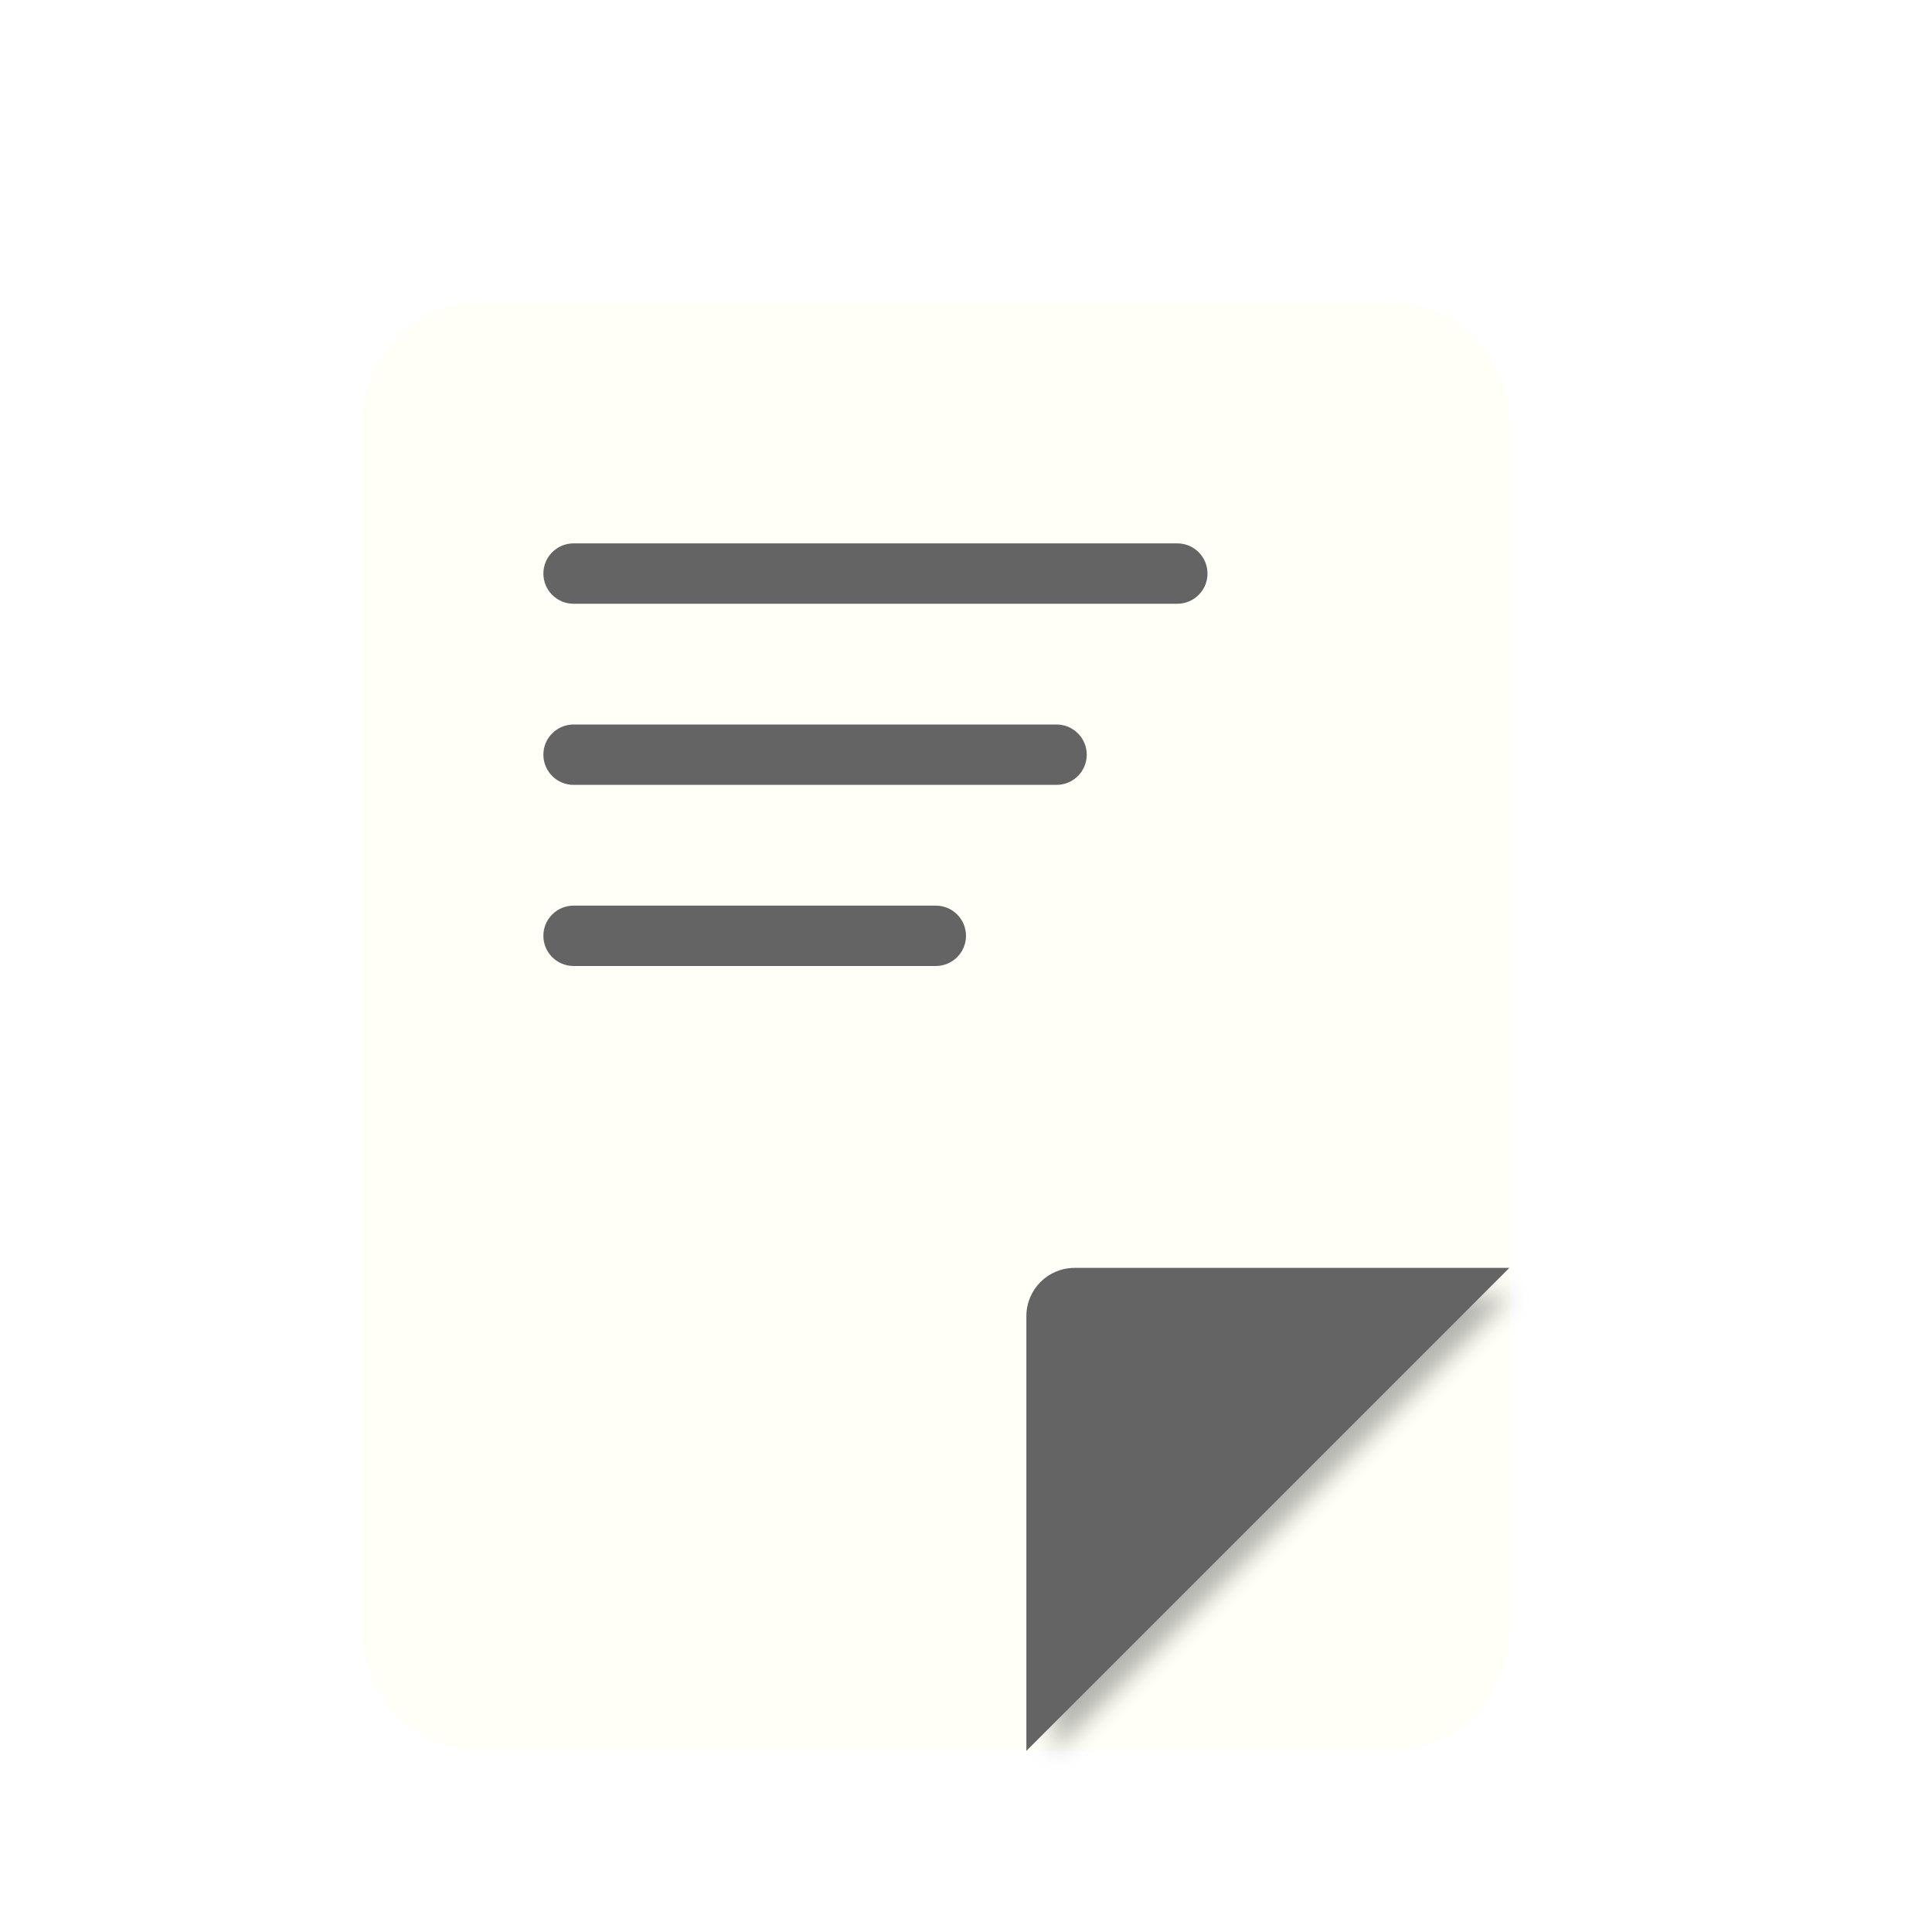
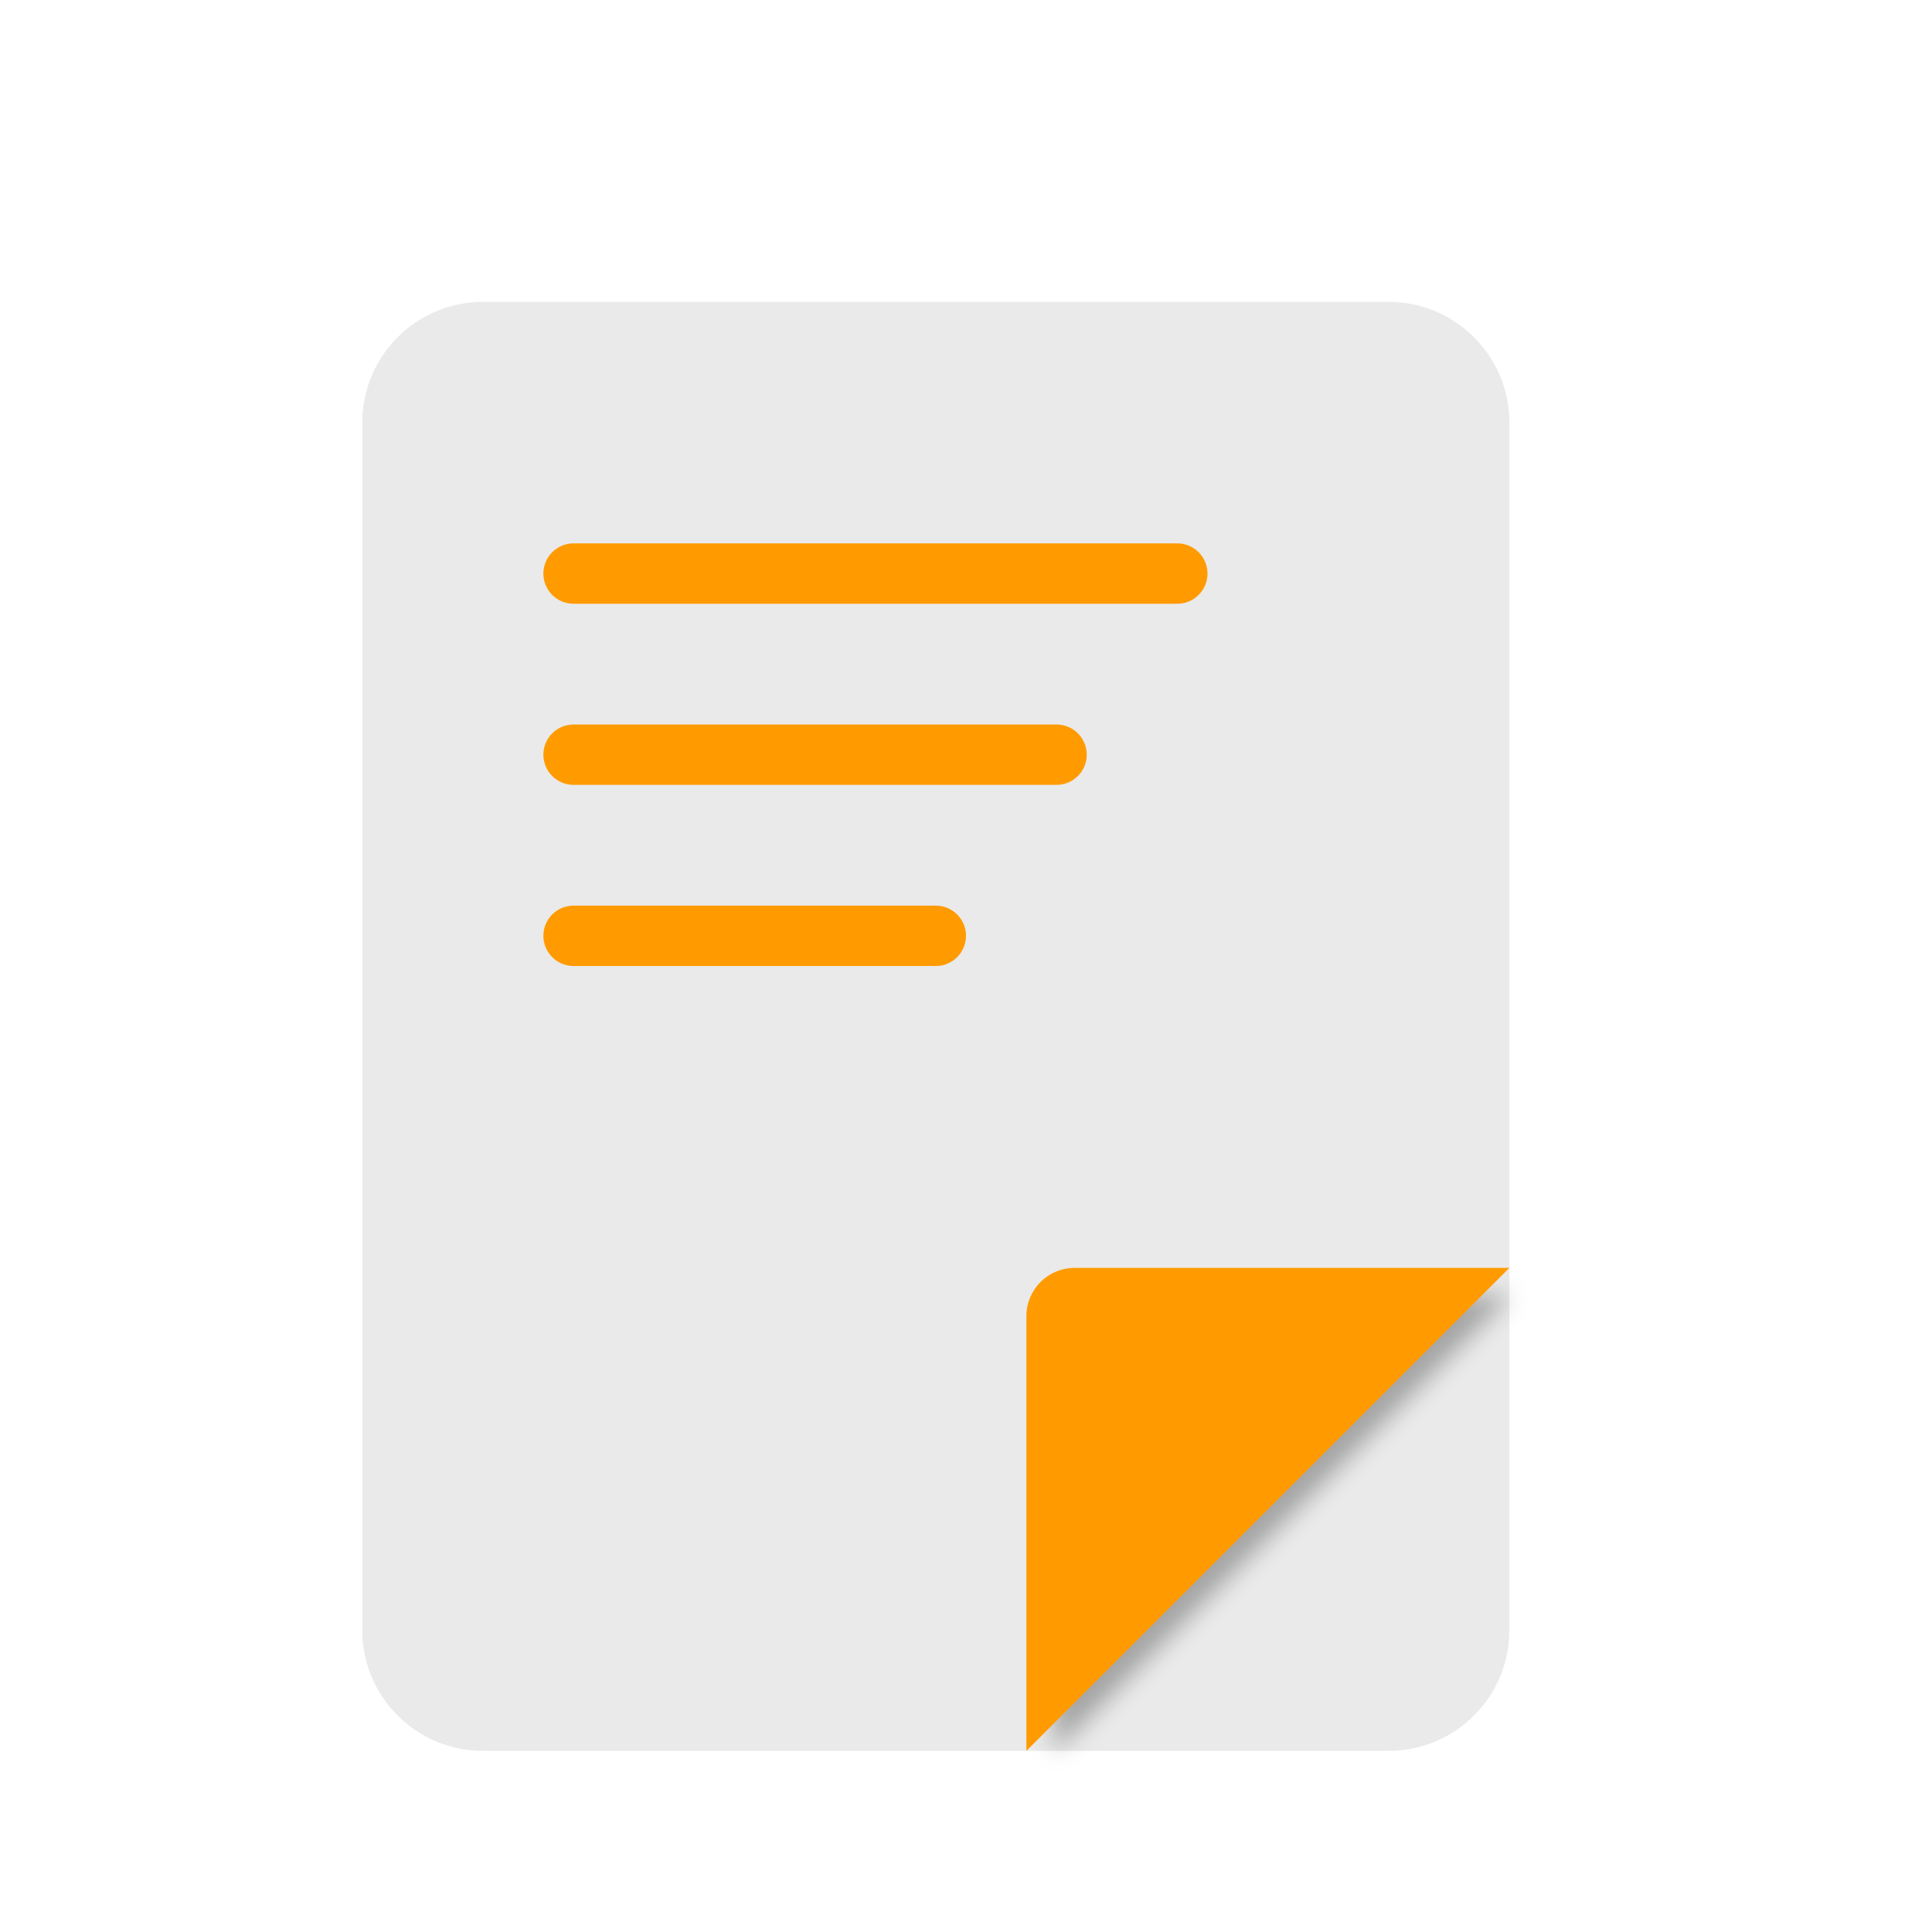
<svg xmlns="http://www.w3.org/2000/svg" xmlns:xlink="http://www.w3.org/1999/xlink" width="32" height="32" version="1.1" id="svg22">
  <defs id="defs6">
    <style id="current-color-scheme" type="text/css">.ColorScheme-Text { color:#dedede; } .ColorScheme-Highlight { color:#5294e2; } .ColorScheme-ButtonBackground { color:#dedede; }</style>
    <filter id="a" x="-.036" y="-.036" width="1.072" height="1.072" color-interpolation-filters="sRGB">
      <feGaussianBlur stdDeviation="0.435" id="feGaussianBlur3" />
    </filter>
    <style id="style837" type="text/css" />
    <style type="text/css" id="current-color-scheme-5">.ColorScheme-Text { color:#dedede; } .ColorScheme-Highlight { color:#5294e2; } .ColorScheme-ButtonBackground { color:#dedede; }</style>
    <filter color-interpolation-filters="sRGB" height="1.072" width="1.072" y="-.036" x="-.036" id="a-6">
      <feGaussianBlur id="feGaussianBlur3-2" stdDeviation="0.435" />
    </filter>
    <style type="text/css" id="style837-9" />
    <linearGradient id="linearGradient1107">
      <stop stop-color="#505050" offset="0" id="stop833" />
      <stop stop-color="#0a0a0a" offset="1" id="stop835" />
    </linearGradient>
    <style type="text/css" id="style838" />
    <linearGradient id="linearGradient1034" x1="-71.993" x2="-73.616" y1="2.55" y2="13.762" gradientTransform="matrix(3.782248,0,0,3.782248,210.684,-23.66241)" gradientUnits="userSpaceOnUse">
      <stop stop-color="#32d2ff" offset="0" id="stop840" />
      <stop stop-color="#32b4ff" offset="1" id="stop842" />
    </linearGradient>
    <linearGradient id="linearGradient1042" x1="-74.394" x2="-75.461" y1="-16.69" y2="-4.475" gradientTransform="matrix(2.26777,0,0,2.047244,143.1874,36.82075)" gradientUnits="userSpaceOnUse">
      <stop stop-color="#0073d2" offset="0" id="stop845" />
      <stop stop-color="#143c73" offset="1" id="stop847" />
    </linearGradient>
    <linearGradient id="linearGradient1050" x1="-66.237" x2="-59.585" y1="21.255" y2="31.868" gradientTransform="matrix(3.782248,0,0,3.782248,224.7721,-93.08794)" gradientUnits="userSpaceOnUse">
      <stop stop-color="#fff" offset="0" id="stop850" />
      <stop stop-color="#d2d2d2" offset="1" id="stop852" />
    </linearGradient>
    <filter id="filter1058" x="-.093" y="-.077" width="1.185" height="1.154" color-interpolation-filters="sRGB">
      <feGaussianBlur stdDeviation="0.462" id="feGaussianBlur855" />
    </filter>
    <filter id="filter1072" x="-.1" y="-.073" width="1.199" height="1.145" color-interpolation-filters="sRGB">
      <feGaussianBlur stdDeviation="0.384" id="feGaussianBlur858" />
    </filter>
    <style type="text/css" id="style861" />
    <linearGradient id="linearGradient1109" x1="720.94" x2="626.77" y1="456.88" y2="819.08" gradientUnits="userSpaceOnUse" xlink:href="#linearGradient1107" />
    <linearGradient gradientUnits="userSpaceOnUse" y2="12" x2="-30" y1="12" x1="-20" id="linearGradient1065" xlink:href="#linearGradient1034" />
    <filter style="color-interpolation-filters:sRGB" id="filter894" x="-0.06" width="1.12" y="-0.06" height="1.12">
      <feGaussianBlur stdDeviation="0.2" id="feGaussianBlur896" />
    </filter>
  </defs>
  <g id="view-refresh" transform="translate(67.00417,-32)">
    <rect transform="rotate(-90)" id="rect4235" width="22" height="22" x="-64" y="-32.004" style="opacity:0.001;fill:currentColor;fill-opacity:1;stroke:none;stroke-width:2;stroke-linecap:round;stroke-linejoin:round;stroke-miterlimit:4;stroke-dasharray:none;stroke-opacity:1" />
    <g id="g905">
      <rect style="opacity:1;fill:#eaeaea;fill-opacity:1;fill-rule:evenodd;stroke:none;stroke-width:1;stroke-linecap:round;stroke-linejoin:miter;stroke-miterlimit:4;stroke-dasharray:none;stroke-dashoffset:3;stroke-opacity:1;paint-order:stroke fill markers" id="rect1036" width="4" height="1" x="48" y="-27" ry="0.5" transform="matrix(0,1,1,0,0,0)" />
      <path d="m -54.853,17.892 a 6,6 0 0 1 7.52,2.113 6,6 0 0 1 -0.942,7.755 6,6 0 0 1 -7.808,0.252 6,6 0 0 1 -1.439,-7.678" id="path1343" style="opacity:1;fill:none;fill-opacity:1;fill-rule:evenodd;stroke:#eaeaea;stroke-width:1;stroke-linecap:round;stroke-linejoin:miter;stroke-miterlimit:4;stroke-dasharray:none;stroke-dashoffset:3;stroke-opacity:1;paint-order:stroke fill markers" transform="matrix(0.7070885,-0.7071251,0.7070885,0.7071251,0,0)" />
      <rect transform="scale(-1,1)" ry="0.5" y="51" x="23" height="1" width="4" id="rect1363" style="opacity:1;fill:#eaeaea;fill-opacity:1;fill-rule:evenodd;stroke:none;stroke-width:1;stroke-linecap:round;stroke-linejoin:miter;stroke-miterlimit:4;stroke-dasharray:none;stroke-dashoffset:3;stroke-opacity:1;paint-order:stroke fill markers" />
      <g id="g897">
        <rect style="opacity:1;fill:#eaeaea;fill-opacity:1;stroke:none;stroke-width:0.707;stroke-linecap:round;stroke-miterlimit:4;stroke-dasharray:none;stroke-opacity:1" id="rect865" width="1" height="4" x="-20.898" y="50" ry="0.5" />
        <rect transform="rotate(135)" ry="0.5" y="-26.904" x="51.757" height="4" width="1" id="rect885" style="opacity:1;fill:#eaeaea;fill-opacity:1;stroke:none;stroke-width:0.707;stroke-linecap:round;stroke-miterlimit:4;stroke-dasharray:none;stroke-opacity:1" />
      </g>
    </g>
  </g>
  <circle style="fill:#5e4aa6;stroke-width:1" id="circle868" r="0" cy="-1268.755" cx="-1463.114" />
  <circle style="fill:#5e4aa6;stroke-width:1" id="circle870" r="0" cy="-1260.704" cx="-1394.174" />
  <circle style="fill:#5e4aa6;stroke-width:1" id="circle872" r="0" cy="-1286.481" cx="-1371.156" />
  <circle style="fill:#5e4aa6;stroke-width:1" id="circle874" r="0" cy="-1259.797" cx="-1381.815" />
  <circle style="fill:#5e4aa6;stroke-width:1" id="circle878" r="0" cy="-1353.765" cx="-1269.515" />
  <circle id="circle880" r="0" cy="-88.275" cx="-170.014" style="fill:#5e4aa6;fill-rule:evenodd;stroke-width:1" />
  <circle style="fill:#5e4aa6;stroke-width:1" id="circle882" r="0" cy="-1289.701" cx="-1210.138" />
  <g id="view-history">
    <rect style="opacity:0;fill:#000000;fill-opacity:1;fill-rule:evenodd;stroke:none;stroke-width:2;stroke-linecap:round;stroke-linejoin:round;stroke-miterlimit:4;stroke-dasharray:none;stroke-opacity:1;paint-order:fill markers stroke" id="rect1129-7-0" width="32" height="32" x="0" y="1.1025606e-07" rx="0" ry="0" />
-     <rect style="fill:#fffff7;fill-opacity:1;stroke-width:1.969" x="6" y="5" width="19" height="24" ry="2" id="rect886" />
+     <rect style="fill:#eaeaea;fill-opacity:1;stroke-width:1.969" x="6" y="5" width="19" height="24" ry="2" id="rect886" />
    <path transform="matrix(0.9464286,0,0,0.9464286,1.365,1.579286)" style="opacity:0.3;fill:#000000;fill-opacity:1;stroke-width:1.724;filter:url(#filter894)" d="m 17,29 8,-8 H 17.8 C 17.357,21 17,21.357 17,21.8 Z" id="path892" />
-     <path id="path1030" d="m 17,29 8,-8 H 17.8 C 17.357,21 17,21.357 17,21.8 Z" style="fill:#646464;fill-opacity:1;stroke-width:1.724" />
+     <path id="path1030" d="m 17,29 8,-8 H 17.8 C 17.357,21 17,21.357 17,21.8 Z" style="fill:#ff9b00;fill-opacity:1;stroke-width:1.724" />
    <g transform="translate(36,2)" style="fill:url(#linearGradient1065);fill-opacity:1" id="g1057">
-       <rect style="opacity:1;fill:#646464;fill-opacity:1;stroke:none;stroke-width:0.5;stroke-linecap:round;stroke-linejoin:round;stroke-miterlimit:4;stroke-dasharray:none;stroke-opacity:1" id="rect1048" width="11" height="1" x="-27" y="7" ry="0.5" />
-       <rect ry="0.5" y="10" x="-27" height="1" width="9" id="rect1050" style="opacity:1;fill:#646464;fill-opacity:1;stroke:none;stroke-width:0.452;stroke-linecap:round;stroke-linejoin:round;stroke-miterlimit:4;stroke-dasharray:none;stroke-opacity:1" />
-       <rect style="opacity:1;fill:#646464;fill-opacity:1;stroke:none;stroke-width:0.399;stroke-linecap:round;stroke-linejoin:round;stroke-miterlimit:4;stroke-dasharray:none;stroke-opacity:1" id="rect1052" width="7" height="1" x="-27" y="13" ry="0.5" />
+       <rect style="opacity:1;fill:#ff9b00;fill-opacity:1;stroke:none;stroke-width:0.5;stroke-linecap:round;stroke-linejoin:round;stroke-miterlimit:4;stroke-dasharray:none;stroke-opacity:1" id="rect1048" width="11" height="1" x="-27" y="7" ry="0.5" />
+       <rect ry="0.5" y="10" x="-27" height="1" width="9" id="rect1050" style="opacity:1;fill:#ff9b00;fill-opacity:1;stroke:none;stroke-width:0.452;stroke-linecap:round;stroke-linejoin:round;stroke-miterlimit:4;stroke-dasharray:none;stroke-opacity:1" />
+       <rect style="opacity:1;fill:#ff9b00;fill-opacity:1;stroke:none;stroke-width:0.399;stroke-linecap:round;stroke-linejoin:round;stroke-miterlimit:4;stroke-dasharray:none;stroke-opacity:1" id="rect1052" width="7" height="1" x="-27" y="13" ry="0.5" />
    </g>
  </g>
</svg>
